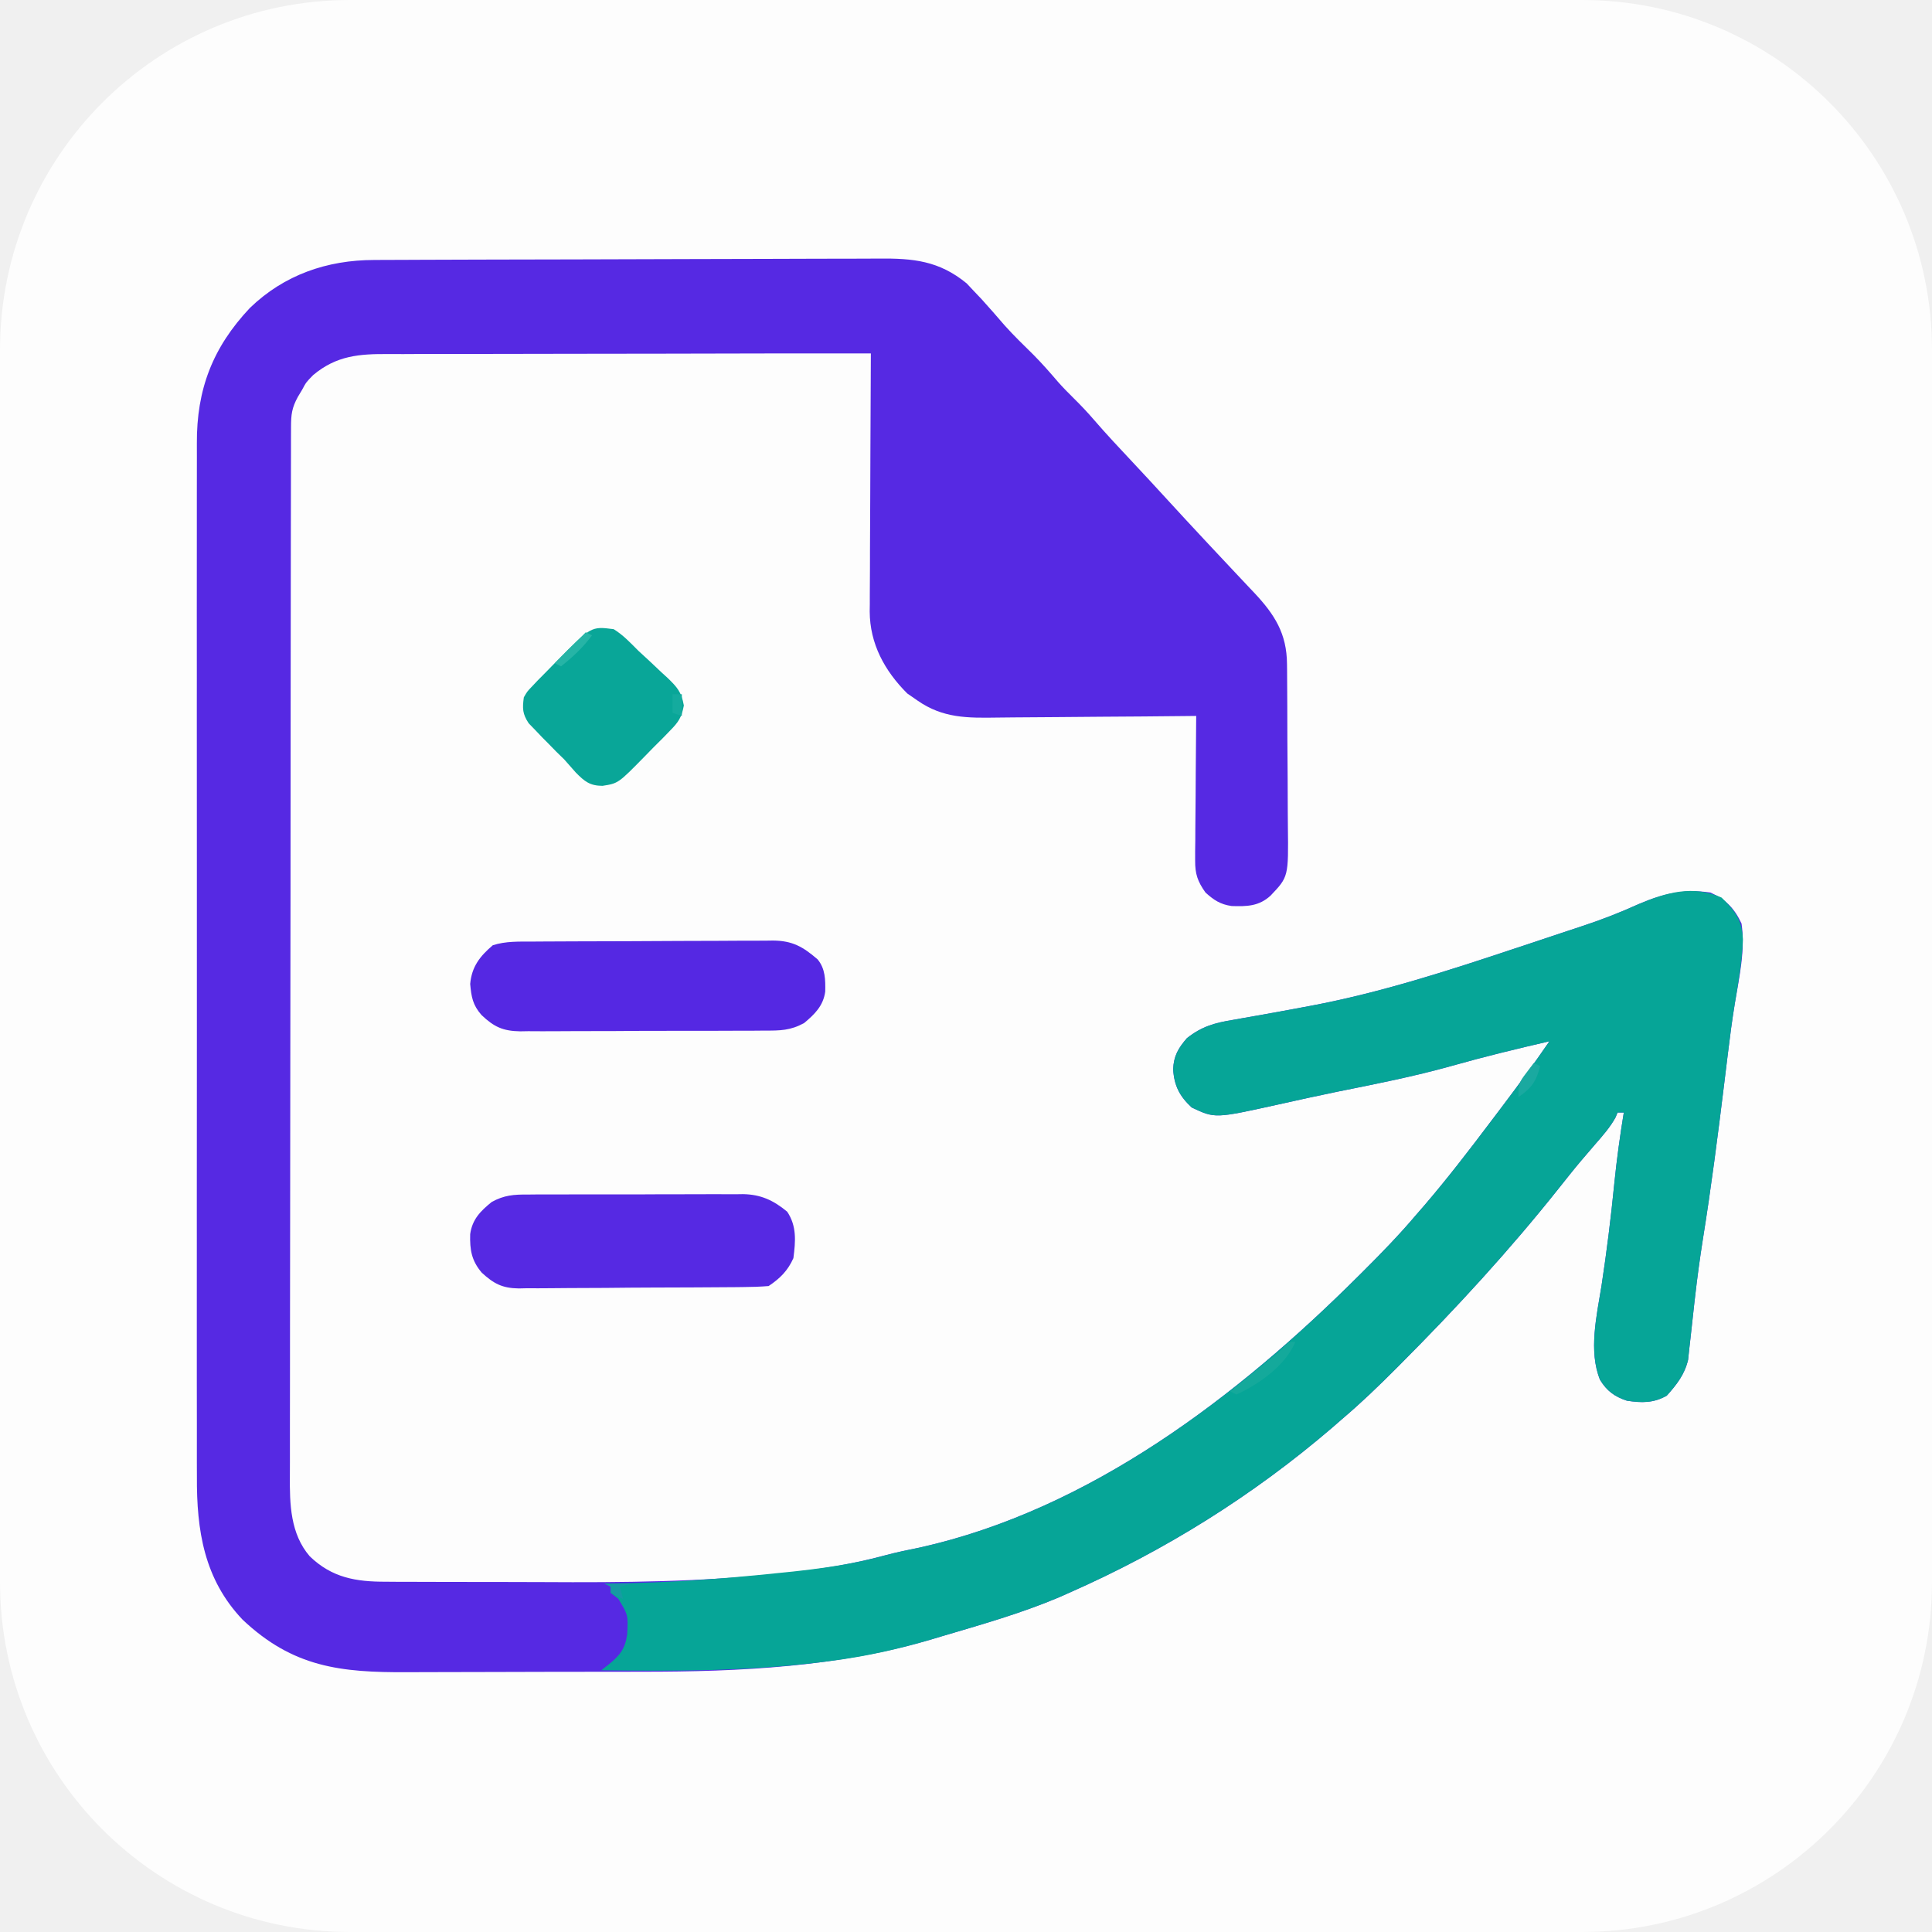
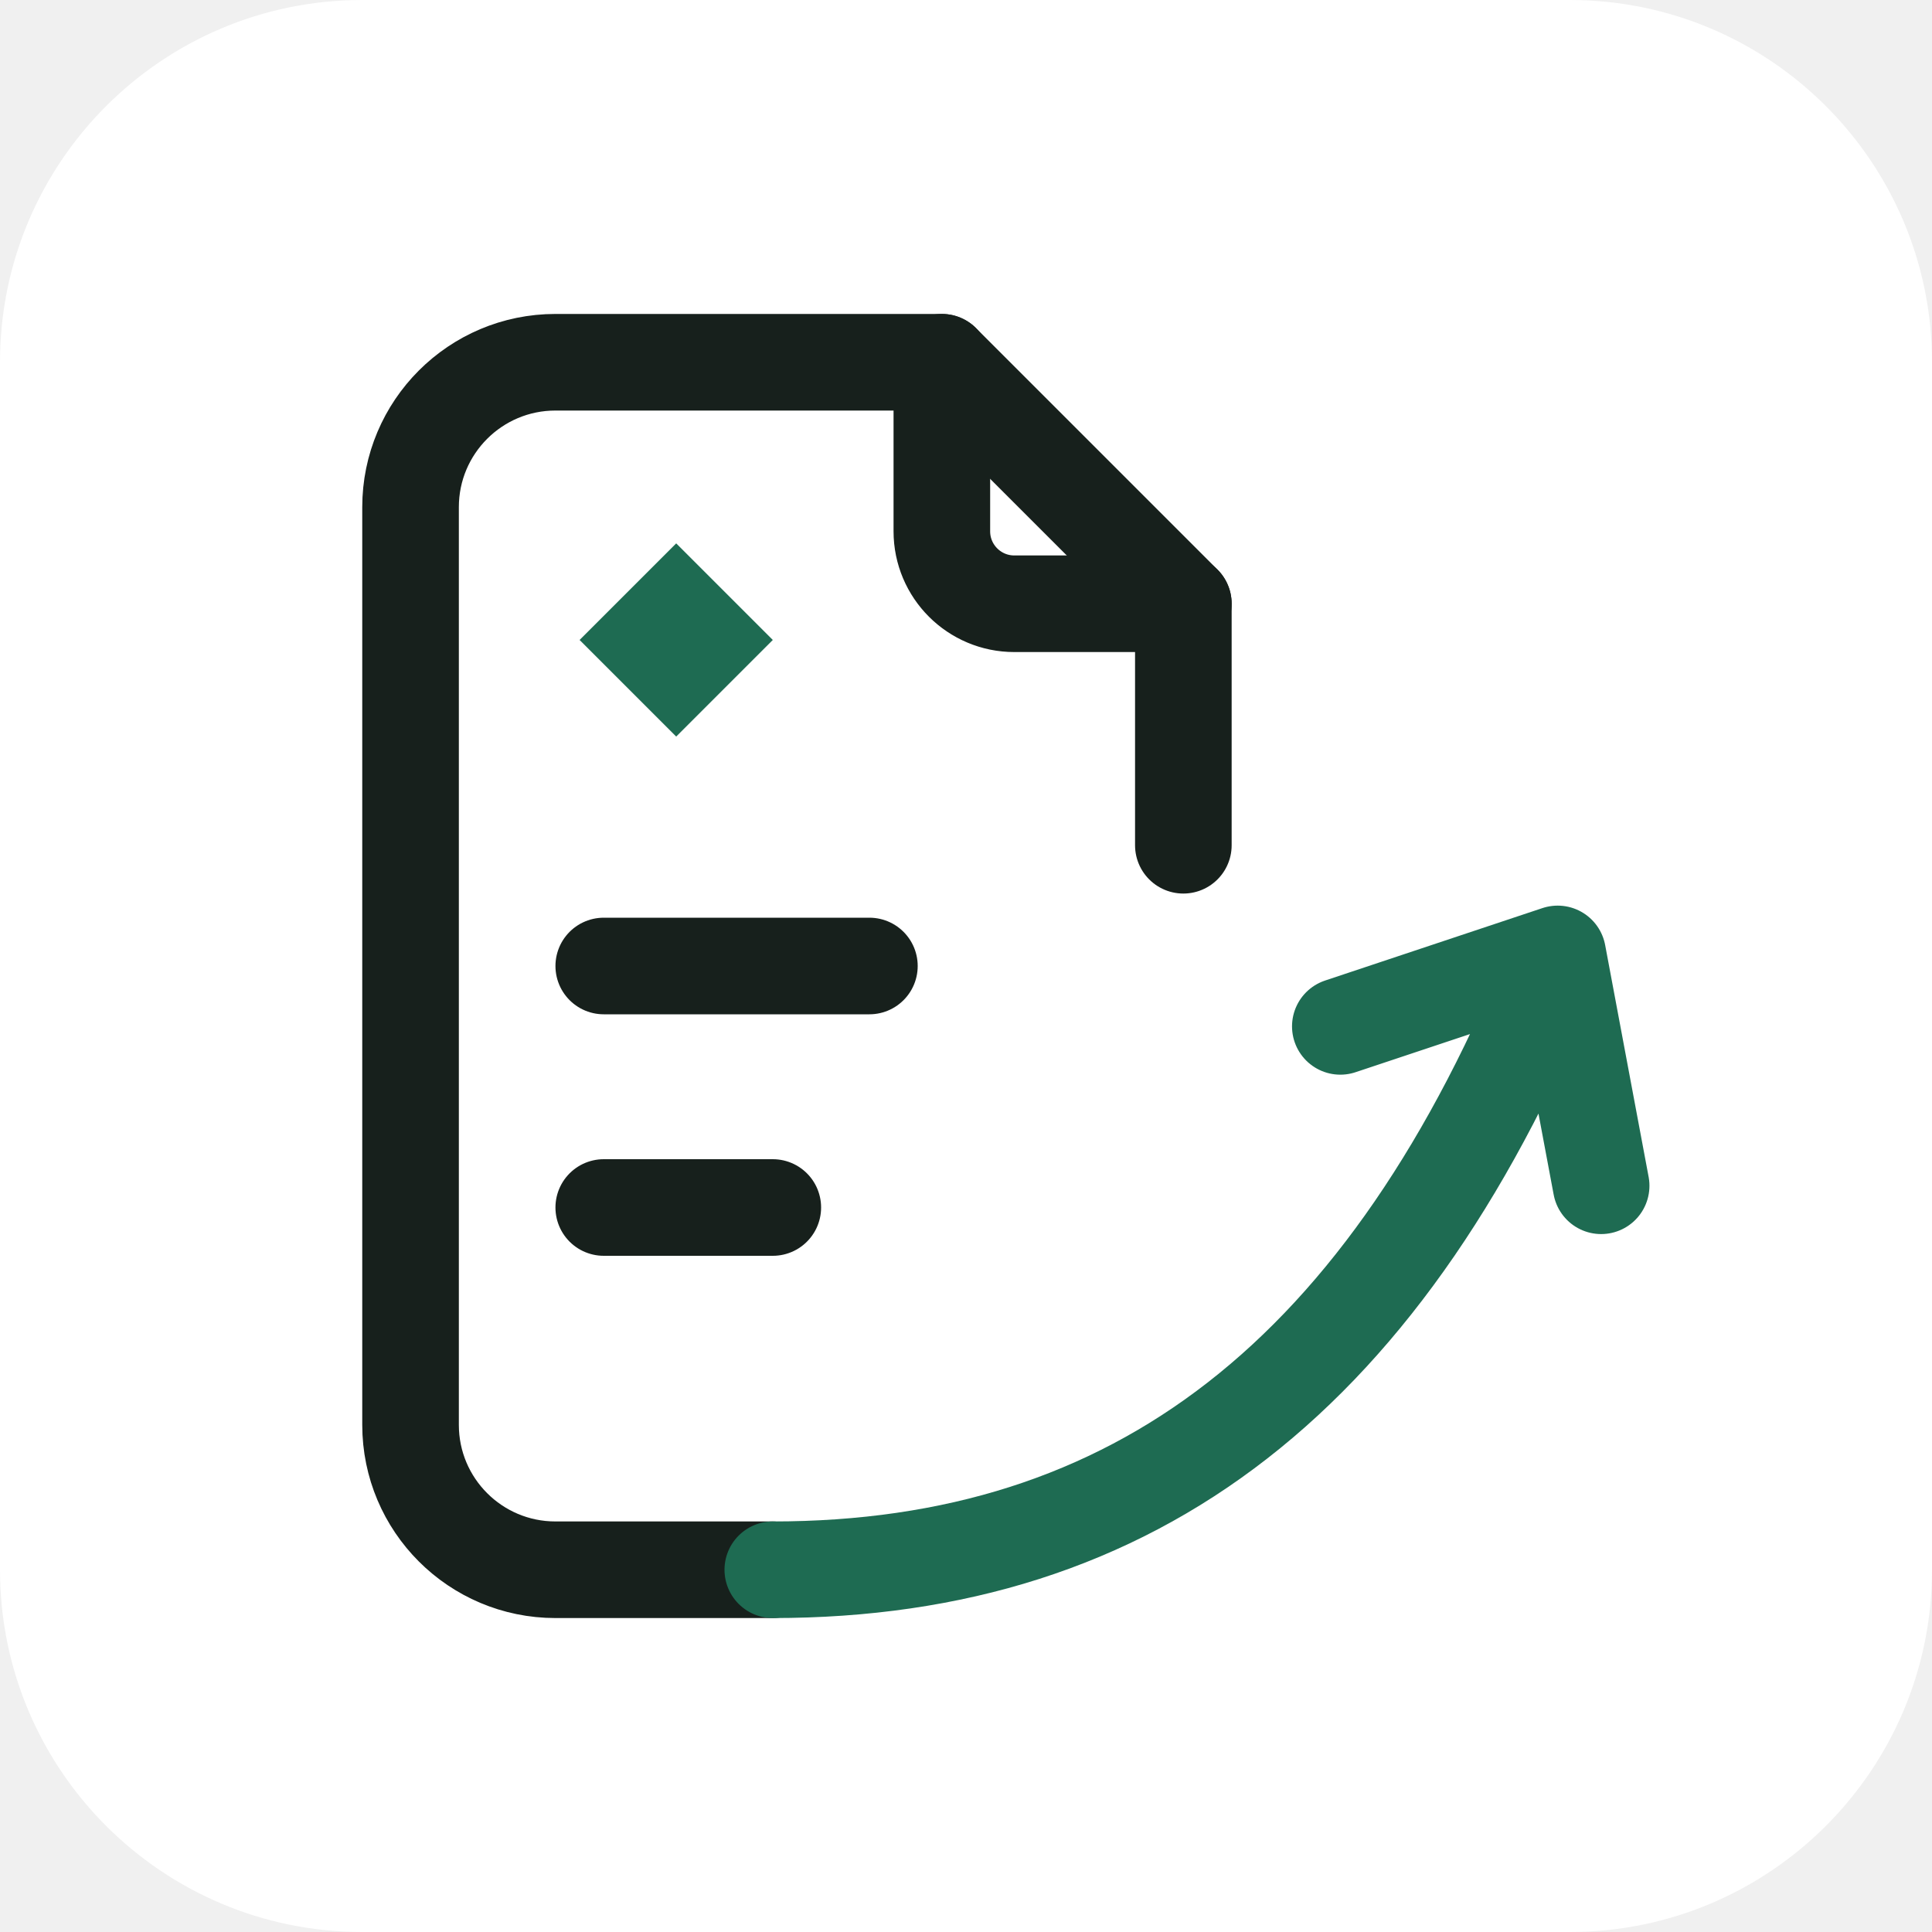
- <svg xmlns="http://www.w3.org/2000/svg" id="svg" version="1.1" style="display: block;" viewBox="0 0 530 530">
-   <rect x="0" y="0" width="530" height="530" rx="96" ry="96" style="fill: #FDFDFD;" />
-   <g transform="translate(40,40) scale(0.85)">
-     <path d="M0 0 C1.136 -0.007 1.136 -0.007 2.296 -0.013 C4.824 -0.027 7.353 -0.033 9.881 -0.039 C11.698 -0.047 13.515 -0.055 15.333 -0.064 C21.291 -0.09 27.248 -0.105 33.206 -0.12 C35.261 -0.125 37.316 -0.13 39.37 -0.136 C47.918 -0.157 56.466 -0.176 65.013 -0.187 C77.247 -0.204 89.479 -0.237 101.712 -0.294 C110.324 -0.332 118.936 -0.352 127.547 -0.357 C132.687 -0.361 137.825 -0.373 142.964 -0.405 C147.8 -0.435 152.636 -0.442 157.472 -0.43 C159.242 -0.43 161.012 -0.438 162.781 -0.456 C173.927 -0.56 182.292 0.237 191.202 7.548 C191.951 8.346 192.7 9.144 193.472 9.966 C194.301 10.839 195.13 11.712 195.984 12.611 C198.511 15.404 200.993 18.228 203.441 21.091 C206.436 24.442 209.671 27.548 212.867 30.705 C215.591 33.464 218.12 36.346 220.64 39.291 C222.288 41.158 224.008 42.908 225.784 44.654 C228.078 46.912 230.249 49.214 232.347 51.654 C236.398 56.351 240.648 60.857 244.888 65.382 C248.544 69.286 252.178 73.206 255.784 77.154 C259.883 81.637 264.012 86.09 268.159 90.529 C268.744 91.155 269.328 91.782 269.93 92.427 C272.92 95.63 275.916 98.825 278.925 102.009 C280.087 103.245 281.248 104.481 282.409 105.716 C283.208 106.555 283.208 106.555 284.022 107.411 C290.619 114.448 294.509 120.561 294.591 130.388 C294.599 131.097 294.608 131.807 294.616 132.538 C294.64 134.875 294.649 137.211 294.656 139.548 C294.665 141.181 294.674 142.814 294.683 144.447 C294.699 147.867 294.707 151.287 294.71 154.708 C294.715 159.076 294.753 163.443 294.799 167.811 C294.829 171.183 294.836 174.555 294.837 177.928 C294.841 179.538 294.853 181.147 294.874 182.756 C295.07 199.067 295.07 199.067 289.284 205.154 C285.516 208.599 281.639 208.666 276.722 208.505 C273.077 207.98 270.993 206.599 268.284 204.154 C265.75 200.581 264.912 198.178 264.944 193.813 C264.944 192.772 264.944 191.731 264.945 190.659 C264.968 188.992 264.968 188.992 264.992 187.291 C264.996 186.143 265 184.996 265.004 183.814 C265.021 180.157 265.059 176.499 265.097 172.841 C265.112 170.359 265.126 167.877 265.138 165.394 C265.171 159.314 265.221 153.234 265.284 147.154 C264.304 147.165 263.324 147.176 262.315 147.188 C253.047 147.289 243.779 147.364 234.51 147.413 C229.746 147.439 224.983 147.474 220.219 147.531 C215.615 147.586 211.012 147.615 206.408 147.628 C204.658 147.637 202.907 147.655 201.157 147.683 C191.473 147.827 183.544 147.925 175.284 142.154 C174.212 141.411 173.139 140.669 172.034 139.904 C164.723 132.593 159.967 123.896 159.911 113.447 C159.922 112.634 159.933 111.821 159.944 110.984 C159.943 110.105 159.943 109.226 159.943 108.32 C159.945 105.442 159.968 102.564 159.992 99.685 C159.997 97.679 160.001 95.672 160.004 93.666 C160.016 88.405 160.045 83.145 160.078 77.884 C160.109 72.508 160.123 67.132 160.138 61.755 C160.17 51.221 160.221 40.688 160.284 30.154 C138.292 30.144 116.299 30.169 94.307 30.234 C84.095 30.264 73.883 30.282 63.671 30.274 C54.767 30.267 45.864 30.281 36.961 30.32 C32.249 30.34 27.537 30.35 22.825 30.334 C18.384 30.32 13.944 30.334 9.504 30.369 C7.879 30.377 6.255 30.375 4.63 30.361 C-4.763 30.291 -12.185 30.829 -19.716 37.154 C-21.983 39.477 -21.983 39.477 -23.278 41.904 C-23.733 42.662 -24.188 43.42 -24.657 44.201 C-26.586 47.76 -26.843 49.851 -26.85 53.945 C-26.854 55.185 -26.859 56.426 -26.863 57.705 C-26.863 59.094 -26.863 60.484 -26.863 61.873 C-26.866 63.34 -26.87 64.806 -26.874 66.273 C-26.884 70.317 -26.888 74.362 -26.89 78.407 C-26.894 82.763 -26.904 87.12 -26.912 91.477 C-26.932 102.008 -26.942 112.539 -26.951 123.07 C-26.956 128.028 -26.961 132.986 -26.966 137.944 C-26.983 154.426 -26.998 170.908 -27.005 187.389 C-27.007 191.669 -27.009 195.948 -27.011 200.227 C-27.011 201.291 -27.012 202.355 -27.012 203.451 C-27.02 220.673 -27.046 237.896 -27.078 255.118 C-27.111 272.797 -27.129 290.476 -27.133 308.156 C-27.135 318.083 -27.143 328.01 -27.169 337.937 C-27.191 346.394 -27.199 354.85 -27.189 363.307 C-27.184 367.62 -27.186 371.933 -27.206 376.247 C-27.223 380.2 -27.222 384.154 -27.207 388.107 C-27.205 389.533 -27.209 390.958 -27.221 392.384 C-27.292 401.531 -27.076 411.087 -20.819 418.358 C-13.655 425.3 -5.864 426.604 3.728 426.574 C4.746 426.582 5.764 426.591 6.813 426.599 C10.18 426.623 13.546 426.624 16.913 426.623 C19.3 426.63 21.687 426.637 24.075 426.646 C29.102 426.659 34.13 426.661 39.158 426.655 C44.214 426.65 49.27 426.664 54.327 426.696 C80.14 426.859 105.749 426.642 131.437 423.873 C132.872 423.72 132.872 423.72 134.337 423.565 C144.693 422.434 154.691 420.827 164.748 418.092 C168.536 417.087 172.317 416.295 176.159 415.529 C231.057 403.254 278.699 366.751 317.659 327.904 C318.182 327.384 318.704 326.865 319.242 326.33 C325.142 320.453 330.903 314.517 336.284 308.154 C337.161 307.144 338.039 306.135 338.917 305.127 C346.393 296.397 353.372 287.334 360.284 278.154 C361.366 276.724 362.448 275.294 363.531 273.865 C368.924 266.724 374.238 259.546 379.284 252.154 C368.721 254.595 358.217 257.136 347.784 260.091 C335.6 263.508 323.236 265.943 310.835 268.429 C304.408 269.741 298.005 271.163 291.603 272.594 C271.342 277.072 271.342 277.072 263.847 273.529 C259.918 269.887 258.162 266.484 257.847 261.154 C258.034 256.888 259.474 254.408 262.284 251.154 C267.09 247.354 271.227 246.228 277.109 245.259 C278.384 245.03 278.384 245.03 279.686 244.797 C281.504 244.471 283.322 244.15 285.142 243.835 C289.926 243.001 294.699 242.112 299.472 241.22 C300.887 240.957 300.887 240.957 302.33 240.687 C324.87 236.438 346.564 229.391 368.284 222.154 C370.131 221.543 371.977 220.932 373.824 220.322 C376.75 219.352 379.675 218.376 382.597 217.392 C384.99 216.589 387.385 215.794 389.784 215.009 C396.08 212.949 402.104 210.598 408.14 207.857 C415.943 204.538 422.797 202.896 431.284 204.154 C436.189 206.391 439.014 209.264 441.284 214.154 C442.533 222.728 440.557 231.428 439.136 239.873 C438.225 245.366 437.52 250.877 436.847 256.404 C436.665 257.892 436.665 257.892 436.478 259.409 C436.219 261.523 435.961 263.637 435.702 265.751 C433.633 282.602 431.487 299.428 428.785 316.191 C427.812 322.34 426.987 328.489 426.284 334.673 C426.201 335.399 426.117 336.125 426.03 336.873 C425.618 340.437 425.222 344.002 424.855 347.572 C424.708 348.862 424.561 350.152 424.409 351.482 C424.288 352.626 424.167 353.769 424.042 354.948 C422.915 359.715 420.384 362.926 417.159 366.529 C412.878 368.949 409.089 368.888 404.284 368.154 C400.324 366.841 397.824 365.037 395.612 361.415 C391.847 352.165 394.549 340.613 396.097 331.029 C397.783 319.985 399.144 308.948 400.245 297.831 C401.01 290.226 402.053 282.697 403.284 275.154 C402.624 275.154 401.964 275.154 401.284 275.154 C401.06 275.688 400.836 276.221 400.605 276.771 C398.845 279.946 396.531 282.555 394.159 285.279 C393.158 286.445 392.158 287.611 391.159 288.779 C390.668 289.353 390.177 289.926 389.671 290.517 C387.121 293.527 384.68 296.624 382.226 299.712 C366.39 319.627 349.302 338.207 331.347 356.216 C330.856 356.71 330.366 357.203 329.86 357.711 C324.183 363.412 318.423 368.947 312.284 374.154 C311.263 375.043 310.242 375.932 309.222 376.822 C283.636 398.767 255.144 416.57 224.284 430.154 C223.14 430.662 221.995 431.17 220.816 431.693 C208.642 436.82 195.935 440.412 183.284 444.154 C181.977 444.547 181.977 444.547 180.642 444.949 C150.165 454.098 118.101 455.641 86.452 455.623 C83.681 455.623 80.909 455.631 78.138 455.64 C71.6 455.658 65.062 455.662 58.525 455.655 C51.837 455.648 45.15 455.671 38.463 455.708 C32.644 455.739 26.825 455.75 21.006 455.746 C17.562 455.744 14.12 455.749 10.677 455.774 C-10.904 455.9 -26.201 454.186 -42.466 438.841 C-54.901 425.77 -57.343 410.055 -57.223 392.574 C-57.228 391.077 -57.234 389.579 -57.242 388.081 C-57.259 384.015 -57.251 379.949 -57.238 375.883 C-57.229 371.479 -57.243 367.074 -57.254 362.67 C-57.272 354.063 -57.268 345.455 -57.257 336.848 C-57.248 329.849 -57.246 322.851 -57.251 315.852 C-57.251 314.853 -57.252 313.855 -57.253 312.826 C-57.254 310.796 -57.255 308.767 -57.257 306.738 C-57.268 287.743 -57.255 268.749 -57.233 249.755 C-57.215 233.476 -57.219 217.198 -57.237 200.919 C-57.258 181.985 -57.267 163.05 -57.255 144.116 C-57.253 142.096 -57.252 140.075 -57.251 138.054 C-57.25 137.06 -57.25 136.066 -57.249 135.042 C-57.245 128.055 -57.251 121.067 -57.261 114.08 C-57.272 105.561 -57.269 97.043 -57.248 88.524 C-57.237 84.182 -57.233 79.84 -57.246 75.498 C-57.258 71.516 -57.251 67.535 -57.23 63.554 C-57.226 62.12 -57.228 60.687 -57.238 59.254 C-57.348 41.739 -52.112 28.207 -40.118 15.474 C-29.071 4.805 -15.236 0.011 0 0 Z " transform="translate(73.71552,36.8461)" style="fill: #5629E3;" />
-     <path d="M0 0 C4.422 4.309 6.674 7.291 6.875 13.562 C6.637 20.501 5.439 27.262 4.289 34.094 C3.378 39.587 2.673 45.098 2 50.625 C1.818 52.113 1.818 52.113 1.631 53.63 C1.372 55.744 1.114 57.858 0.855 59.972 C-1.214 76.824 -3.36 93.649 -6.062 110.413 C-7.035 116.561 -7.86 122.71 -8.562 128.895 C-8.646 129.62 -8.73 130.346 -8.817 131.094 C-9.229 134.658 -9.624 138.223 -9.992 141.793 C-10.139 143.083 -10.286 144.374 -10.438 145.703 C-10.559 146.847 -10.68 147.991 -10.805 149.169 C-11.932 153.936 -14.463 157.147 -17.688 160.75 C-21.969 163.17 -25.758 163.11 -30.562 162.375 C-34.523 161.062 -37.023 159.258 -39.235 155.636 C-43 146.386 -40.298 134.835 -38.75 125.25 C-37.064 114.207 -35.703 103.169 -34.602 92.052 C-33.837 84.447 -32.794 76.919 -31.562 69.375 C-32.222 69.375 -32.883 69.375 -33.562 69.375 C-33.899 70.176 -33.899 70.176 -34.242 70.992 C-36.002 74.167 -38.316 76.776 -40.688 79.5 C-41.689 80.666 -42.689 81.832 -43.688 83 C-44.179 83.574 -44.67 84.147 -45.176 84.738 C-47.726 87.749 -50.167 90.845 -52.621 93.934 C-68.457 113.848 -85.545 132.428 -103.5 150.438 C-103.991 150.931 -104.481 151.424 -104.987 151.932 C-110.664 157.634 -116.424 163.168 -122.562 168.375 C-123.584 169.264 -124.605 170.153 -125.625 171.043 C-151.211 192.989 -179.703 210.791 -210.562 224.375 C-211.707 224.883 -212.852 225.391 -214.031 225.914 C-226.205 231.041 -238.912 234.633 -251.562 238.375 C-252.87 238.768 -252.87 238.768 -254.205 239.17 C-265.222 242.477 -276.147 244.928 -287.562 246.375 C-288.631 246.512 -289.699 246.649 -290.8 246.79 C-314.39 249.679 -337.829 249.713 -361.562 249.375 C-360.381 248.449 -360.381 248.449 -359.176 247.504 C-355.565 244.562 -353.853 242.489 -353.207 237.785 C-352.89 231.539 -352.89 231.539 -356.062 226.312 C-357.3 225.353 -357.3 225.353 -358.562 224.375 C-358.562 223.715 -358.562 223.055 -358.562 222.375 C-359.223 222.045 -359.882 221.715 -360.562 221.375 C-359.87 221.371 -359.177 221.367 -358.463 221.363 C-340.579 221.182 -322.91 219.919 -305.125 218.062 C-304.124 217.962 -303.123 217.861 -302.092 217.757 C-291.176 216.647 -280.628 215.234 -270.038 212.314 C-266.271 211.296 -262.514 210.518 -258.688 209.75 C-203.79 197.475 -156.148 160.972 -117.188 122.125 C-116.665 121.606 -116.143 121.086 -115.605 120.551 C-109.705 114.674 -103.944 108.738 -98.562 102.375 C-97.686 101.365 -96.808 100.356 -95.93 99.348 C-88.454 90.618 -81.475 81.555 -74.562 72.375 C-73.481 70.945 -72.399 69.516 -71.316 68.086 C-65.923 60.945 -60.609 53.767 -55.562 46.375 C-66.126 48.816 -76.63 51.357 -87.062 54.312 C-99.247 57.729 -111.611 60.164 -124.012 62.65 C-130.439 63.962 -136.842 65.384 -143.244 66.815 C-163.505 71.293 -163.505 71.293 -171 67.75 C-174.929 64.108 -176.685 60.705 -177 55.375 C-176.813 51.11 -175.373 48.629 -172.562 45.375 C-167.757 41.575 -163.62 40.449 -157.738 39.48 C-156.888 39.328 -156.037 39.175 -155.161 39.018 C-153.343 38.692 -151.525 38.371 -149.705 38.056 C-144.921 37.222 -140.148 36.333 -135.375 35.441 C-133.96 35.178 -133.96 35.178 -132.517 34.909 C-109.977 30.659 -88.283 23.612 -66.562 16.375 C-64.716 15.764 -62.87 15.153 -61.023 14.543 C-58.097 13.573 -55.172 12.597 -52.25 11.613 C-49.857 10.81 -47.462 10.015 -45.062 9.23 C-38.767 7.17 -32.743 4.82 -26.707 2.078 C-17.932 -1.654 -9.062 -4.134 0 0 Z " transform="translate(508.5625,242.625)" style="fill: #06A597;" />
-     <path d="M0 0 C0.898 -0.007 1.796 -0.013 2.721 -0.02 C5.69 -0.04 8.659 -0.051 11.627 -0.061 C12.642 -0.065 13.657 -0.069 14.703 -0.074 C20.072 -0.094 25.441 -0.109 30.81 -0.118 C36.354 -0.129 41.898 -0.164 47.441 -0.203 C51.707 -0.229 55.972 -0.238 60.238 -0.241 C62.281 -0.246 64.325 -0.258 66.369 -0.276 C69.229 -0.301 72.089 -0.3 74.949 -0.293 C76.212 -0.312 76.212 -0.312 77.5 -0.332 C83.772 -0.276 87.137 1.619 91.917 5.74 C94.43 8.782 94.444 12.308 94.381 16.118 C93.759 20.737 90.981 23.447 87.536 26.315 C83.108 28.718 79.768 28.755 74.813 28.726 C73.897 28.737 72.981 28.747 72.037 28.757 C69.019 28.785 66.001 28.783 62.983 28.779 C60.878 28.786 58.774 28.795 56.669 28.805 C52.262 28.819 47.855 28.819 43.448 28.808 C37.807 28.797 32.168 28.831 26.527 28.877 C22.182 28.907 17.837 28.908 13.492 28.902 C11.413 28.903 9.333 28.913 7.254 28.934 C4.343 28.958 1.435 28.945 -1.476 28.922 C-2.756 28.945 -2.756 28.945 -4.063 28.968 C-9.638 28.87 -12.513 27.551 -16.556 23.701 C-19.382 20.487 -19.834 17.877 -20.208 13.677 C-19.713 8.123 -17.088 4.734 -12.896 1.177 C-8.674 -0.17 -4.388 0.014 0 0 Z " transform="translate(124.896,256.823)" style="fill: #5528E3;" />
-     <path d="M0 0 C1.211 -0.013 1.211 -0.013 2.446 -0.026 C5.103 -0.049 7.758 -0.042 10.415 -0.033 C12.27 -0.038 14.126 -0.044 15.981 -0.052 C19.867 -0.062 23.751 -0.058 27.637 -0.043 C32.602 -0.026 37.567 -0.049 42.532 -0.084 C46.363 -0.106 50.195 -0.105 54.026 -0.097 C55.856 -0.096 57.686 -0.103 59.516 -0.117 C62.082 -0.135 64.645 -0.12 67.211 -0.098 C67.958 -0.109 68.705 -0.121 69.475 -0.133 C75.227 -0.03 79.306 1.861 83.735 5.533 C86.857 10.217 86.443 15.054 85.735 20.533 C83.931 24.572 81.425 27.073 77.735 29.533 C74.964 29.749 72.292 29.848 69.519 29.856 C68.262 29.871 68.262 29.871 66.98 29.886 C64.206 29.915 61.431 29.929 58.657 29.94 C56.727 29.951 54.798 29.963 52.868 29.974 C48.82 29.995 44.771 30.007 40.723 30.014 C35.543 30.025 30.364 30.073 25.185 30.13 C21.197 30.167 17.21 30.178 13.222 30.181 C11.313 30.187 9.404 30.203 7.495 30.229 C4.819 30.263 2.145 30.259 -0.532 30.246 C-1.707 30.274 -1.707 30.274 -2.906 30.302 C-8.205 30.222 -10.958 28.789 -14.846 25.212 C-18.181 21.269 -18.71 17.81 -18.578 12.78 C-17.912 7.995 -15.256 5.337 -11.633 2.399 C-7.642 0.188 -4.442 -0.039 0 0 Z " transform="translate(123.2651,338.4666)" style="fill: #5629E3;" />
-     <path d="M0 0 C3.079 1.887 5.455 4.459 8 7 C9.205 8.114 10.412 9.226 11.621 10.336 C12.916 11.556 14.209 12.777 15.5 14 C16.136 14.581 16.772 15.162 17.428 15.76 C20.526 18.77 21.873 20.283 22.645 24.641 C21.9 28.524 20.94 29.954 18.188 32.75 C17.375 33.589 16.563 34.428 15.727 35.293 C14.827 36.186 13.927 37.08 13 38 C12.006 39.016 11.014 40.033 10.023 41.051 C1.472 49.772 1.472 49.772 -3.625 50.562 C-7.687 50.533 -9.369 49.158 -12.188 46.312 C-13.471 44.887 -14.743 43.45 -16 42 C-16.825 41.196 -17.65 40.391 -18.5 39.562 C-19.738 38.294 -19.738 38.294 -21 37 C-21.687 36.309 -22.374 35.618 -23.082 34.906 C-23.818 34.133 -24.554 33.359 -25.312 32.562 C-26.01 31.842 -26.707 31.121 -27.426 30.379 C-29.443 27.331 -29.487 25.592 -29 22 C-27.926 20.121 -27.926 20.121 -26.312 18.438 C-25.373 17.444 -25.373 17.444 -24.414 16.43 C-23.617 15.628 -22.821 14.826 -22 14 C-20.904 12.878 -19.807 11.755 -18.711 10.633 C-7.315 -0.944 -7.315 -0.944 0 0 Z " transform="translate(151,156)" style="fill: #09A698;" />
-     <path d="M0 0 C-3.133 7.617 -11.684 13.647 -19 17 C-19.66 16.67 -20.32 16.34 -21 16 C-20.531 15.622 -20.062 15.244 -19.579 14.854 C-17.447 13.134 -15.317 11.411 -13.188 9.688 C-12.081 8.795 -12.081 8.795 -10.951 7.885 C-10.239 7.308 -9.527 6.731 -8.793 6.137 C-8.138 5.608 -7.484 5.079 -6.809 4.534 C-4.975 3.034 -4.975 3.034 -3.388 1.304 C-2 0 -2 0 0 0 Z " transform="translate(371,386)" style="fill: #14A99B;" />
-     <path d="M0 0 C0.66 0.33 1.32 0.66 2 1 C0.761 5.957 -0.786 8.117 -5 11 C-5 6.864 -4.848 6.302 -2.5 3.25 C-2.036 2.636 -1.572 2.023 -1.094 1.391 C-0.552 0.702 -0.552 0.702 0 0 Z " transform="translate(448,296)" style="fill: #1AA9A0;" />
-     <path d="M0 0 C0.66 0.33 1.32 0.66 2 1 C-0.971 4.999 -4.129 7.921 -8 11 C-8.66 10.67 -9.32 10.34 -10 10 C-6.7 6.7 -3.4 3.4 0 0 Z " transform="translate(142,157)" style="fill: #26B4A6;" />
-     <path d="M0 0 C0.99 0 1.98 0 3 0 C3 2.31 3 4.62 3 7 C2.01 6.67 1.02 6.34 0 6 C0 4.02 0 2.04 0 0 Z " transform="translate(170,177)" style="fill: #14AB9E;" />
-     <path d="M0 0 C2.97 0 5.94 0 9 0 C7.68 0.33 6.36 0.66 5 1 C5.33 2.32 5.66 3.64 6 5 C4.68 4.34 3.36 3.68 2 3 C2 2.34 2 1.68 2 1 C1.34 0.67 0.68 0.34 0 0 Z " transform="translate(148,464)" style="fill: #169BA3;" />
+ <svg xmlns="http://www.w3.org/2000/svg" viewBox="0 0 64 64" fill="none" stroke-width="4" stroke-linecap="round" stroke-linejoin="round">
+   <rect width="64" height="64" rx="12" fill="#FFFFFF" stroke="none" />
+   <g transform="translate(6.4 6.4) scale(0.8)">
+     <path stroke="#17201C" d="M41 27V17L31 7H15a6 6 0 0 0-6 6v38a6 6 0 0 0 6 6h9" />
+     <path stroke="#17201C" d="M31 7v7a3 3 0 0 0 3 3h7" />
+     <path stroke="#17201C" d="M17 32h11M17 42h7" />
+     <path fill="#1E6B52" stroke="none" d="M20 14.5l4 4-4 4-4-4z" />
+     <path stroke="#1E6B52" d="M24 57c15 0 25.5-8 32.5-25.5M47.5 34.5l9-3 1.8 9.6" />
  </g>
</svg>
